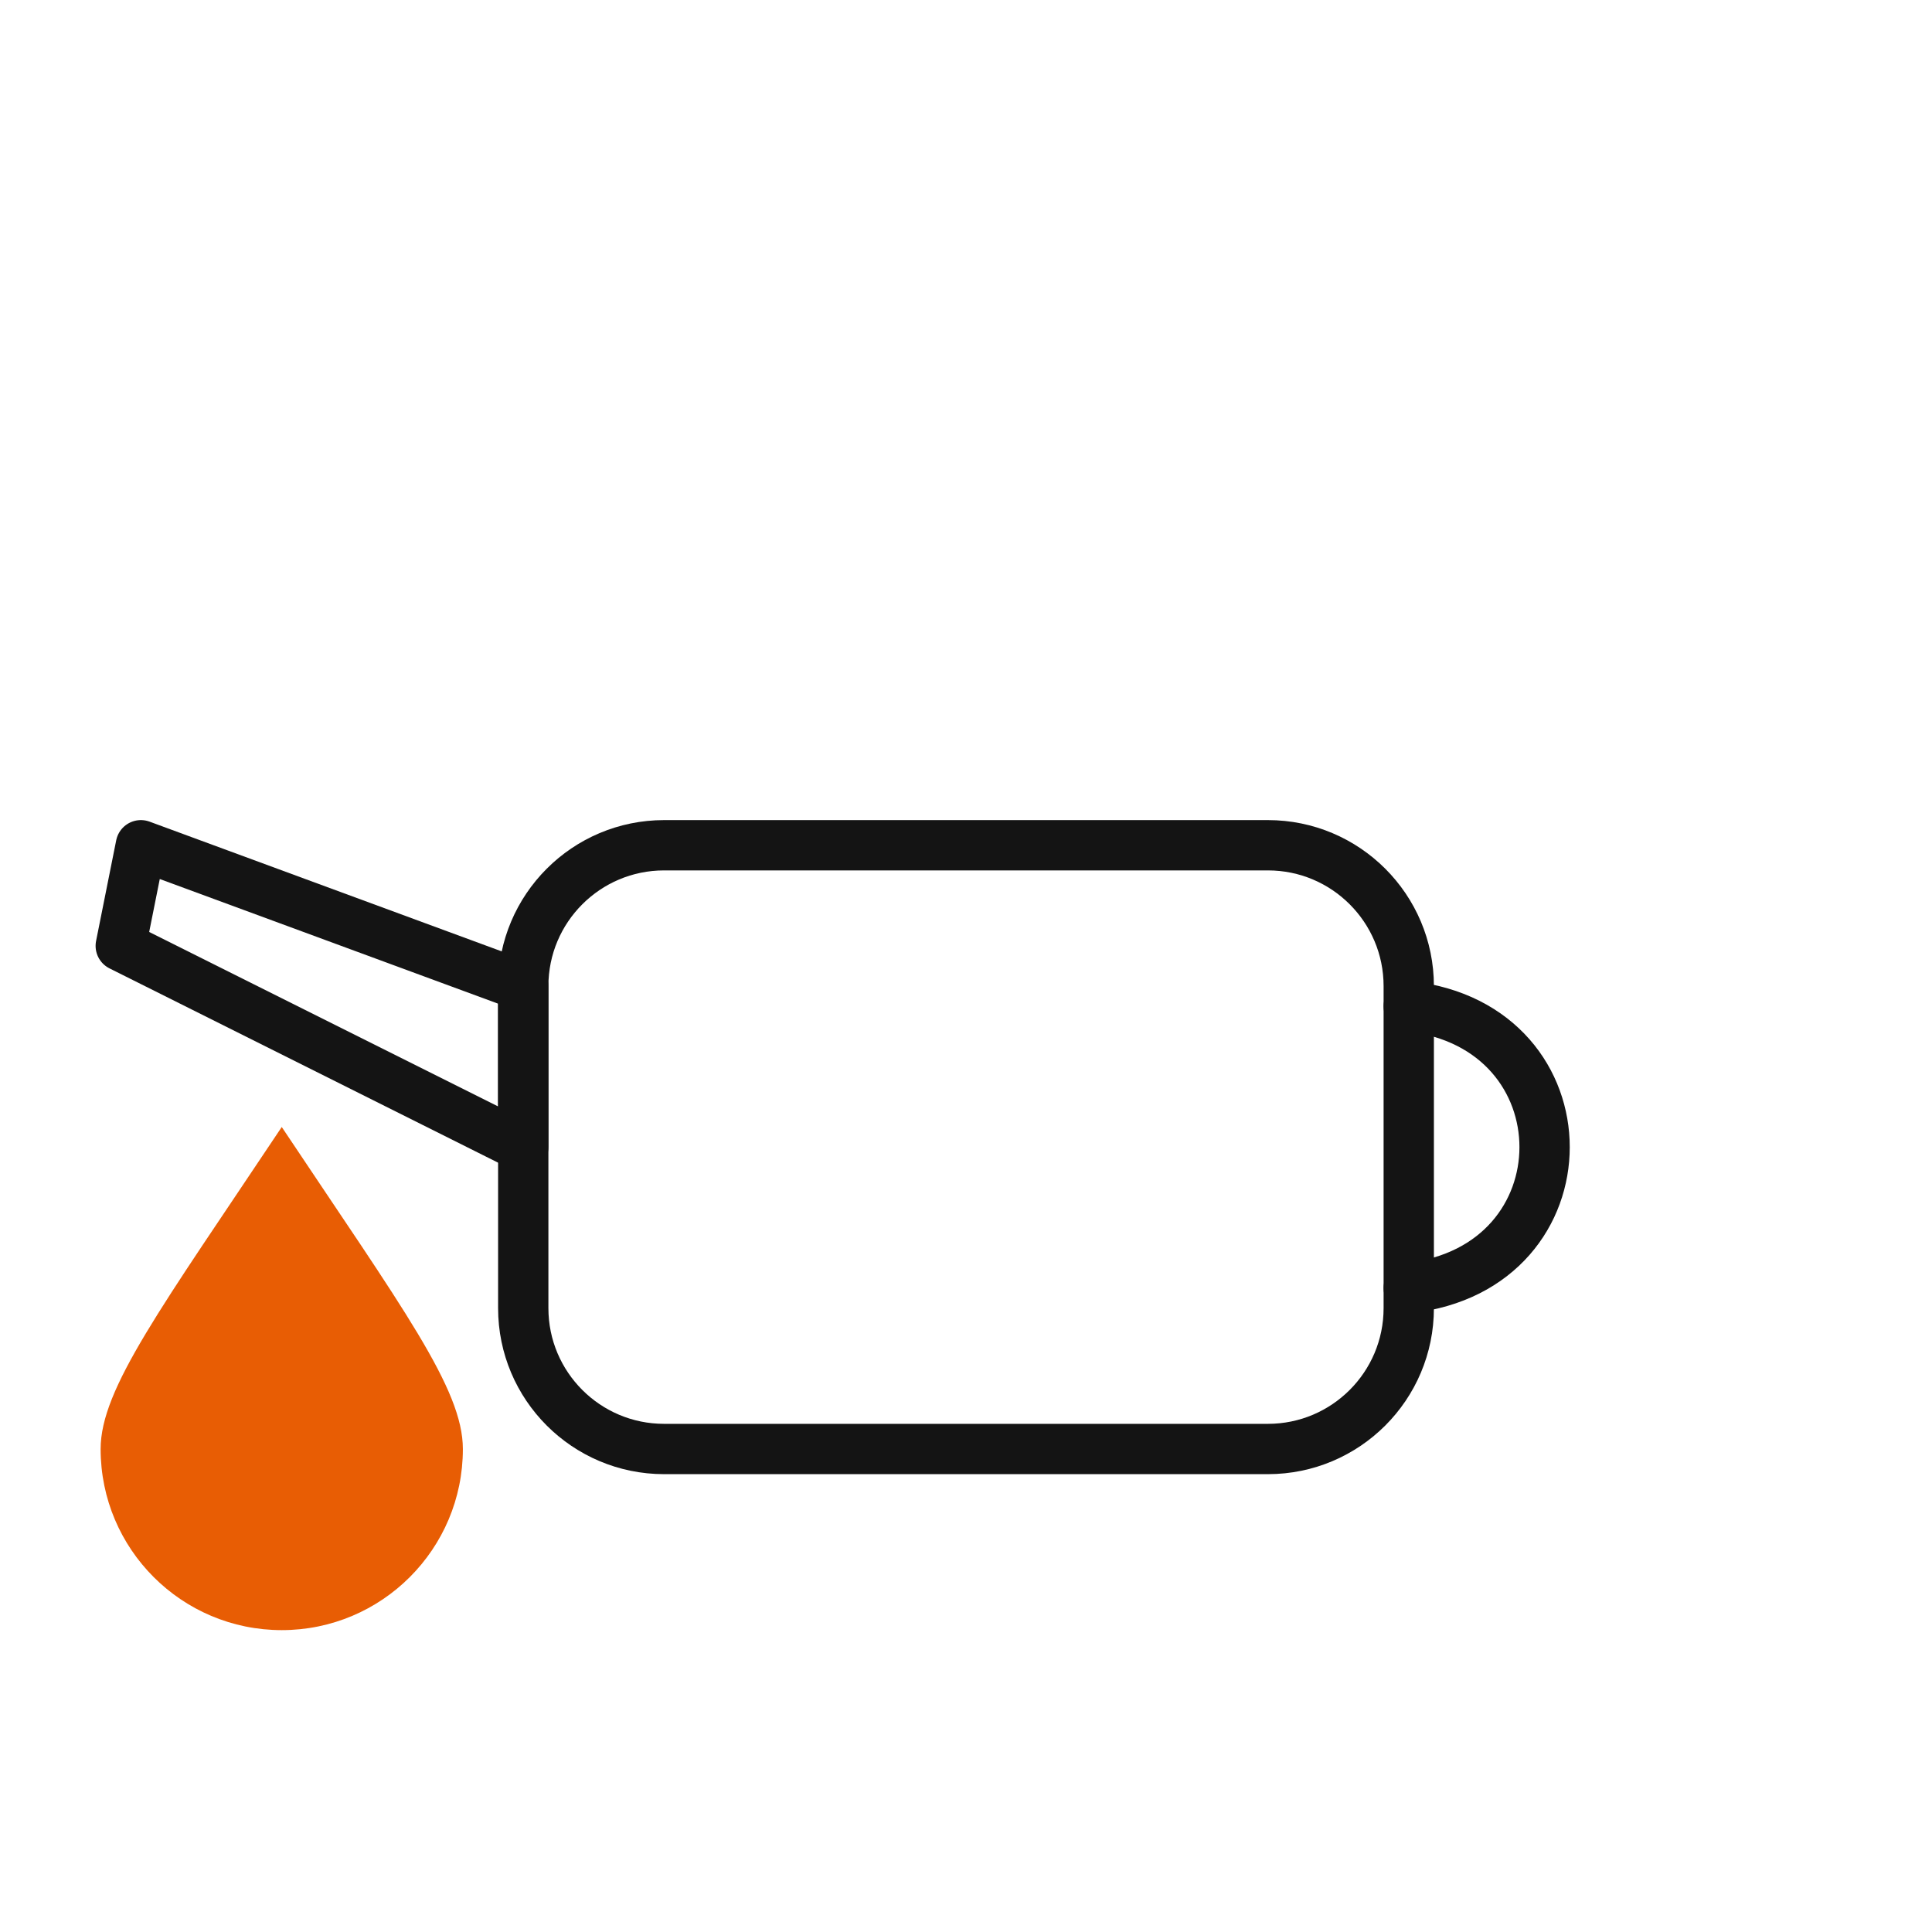
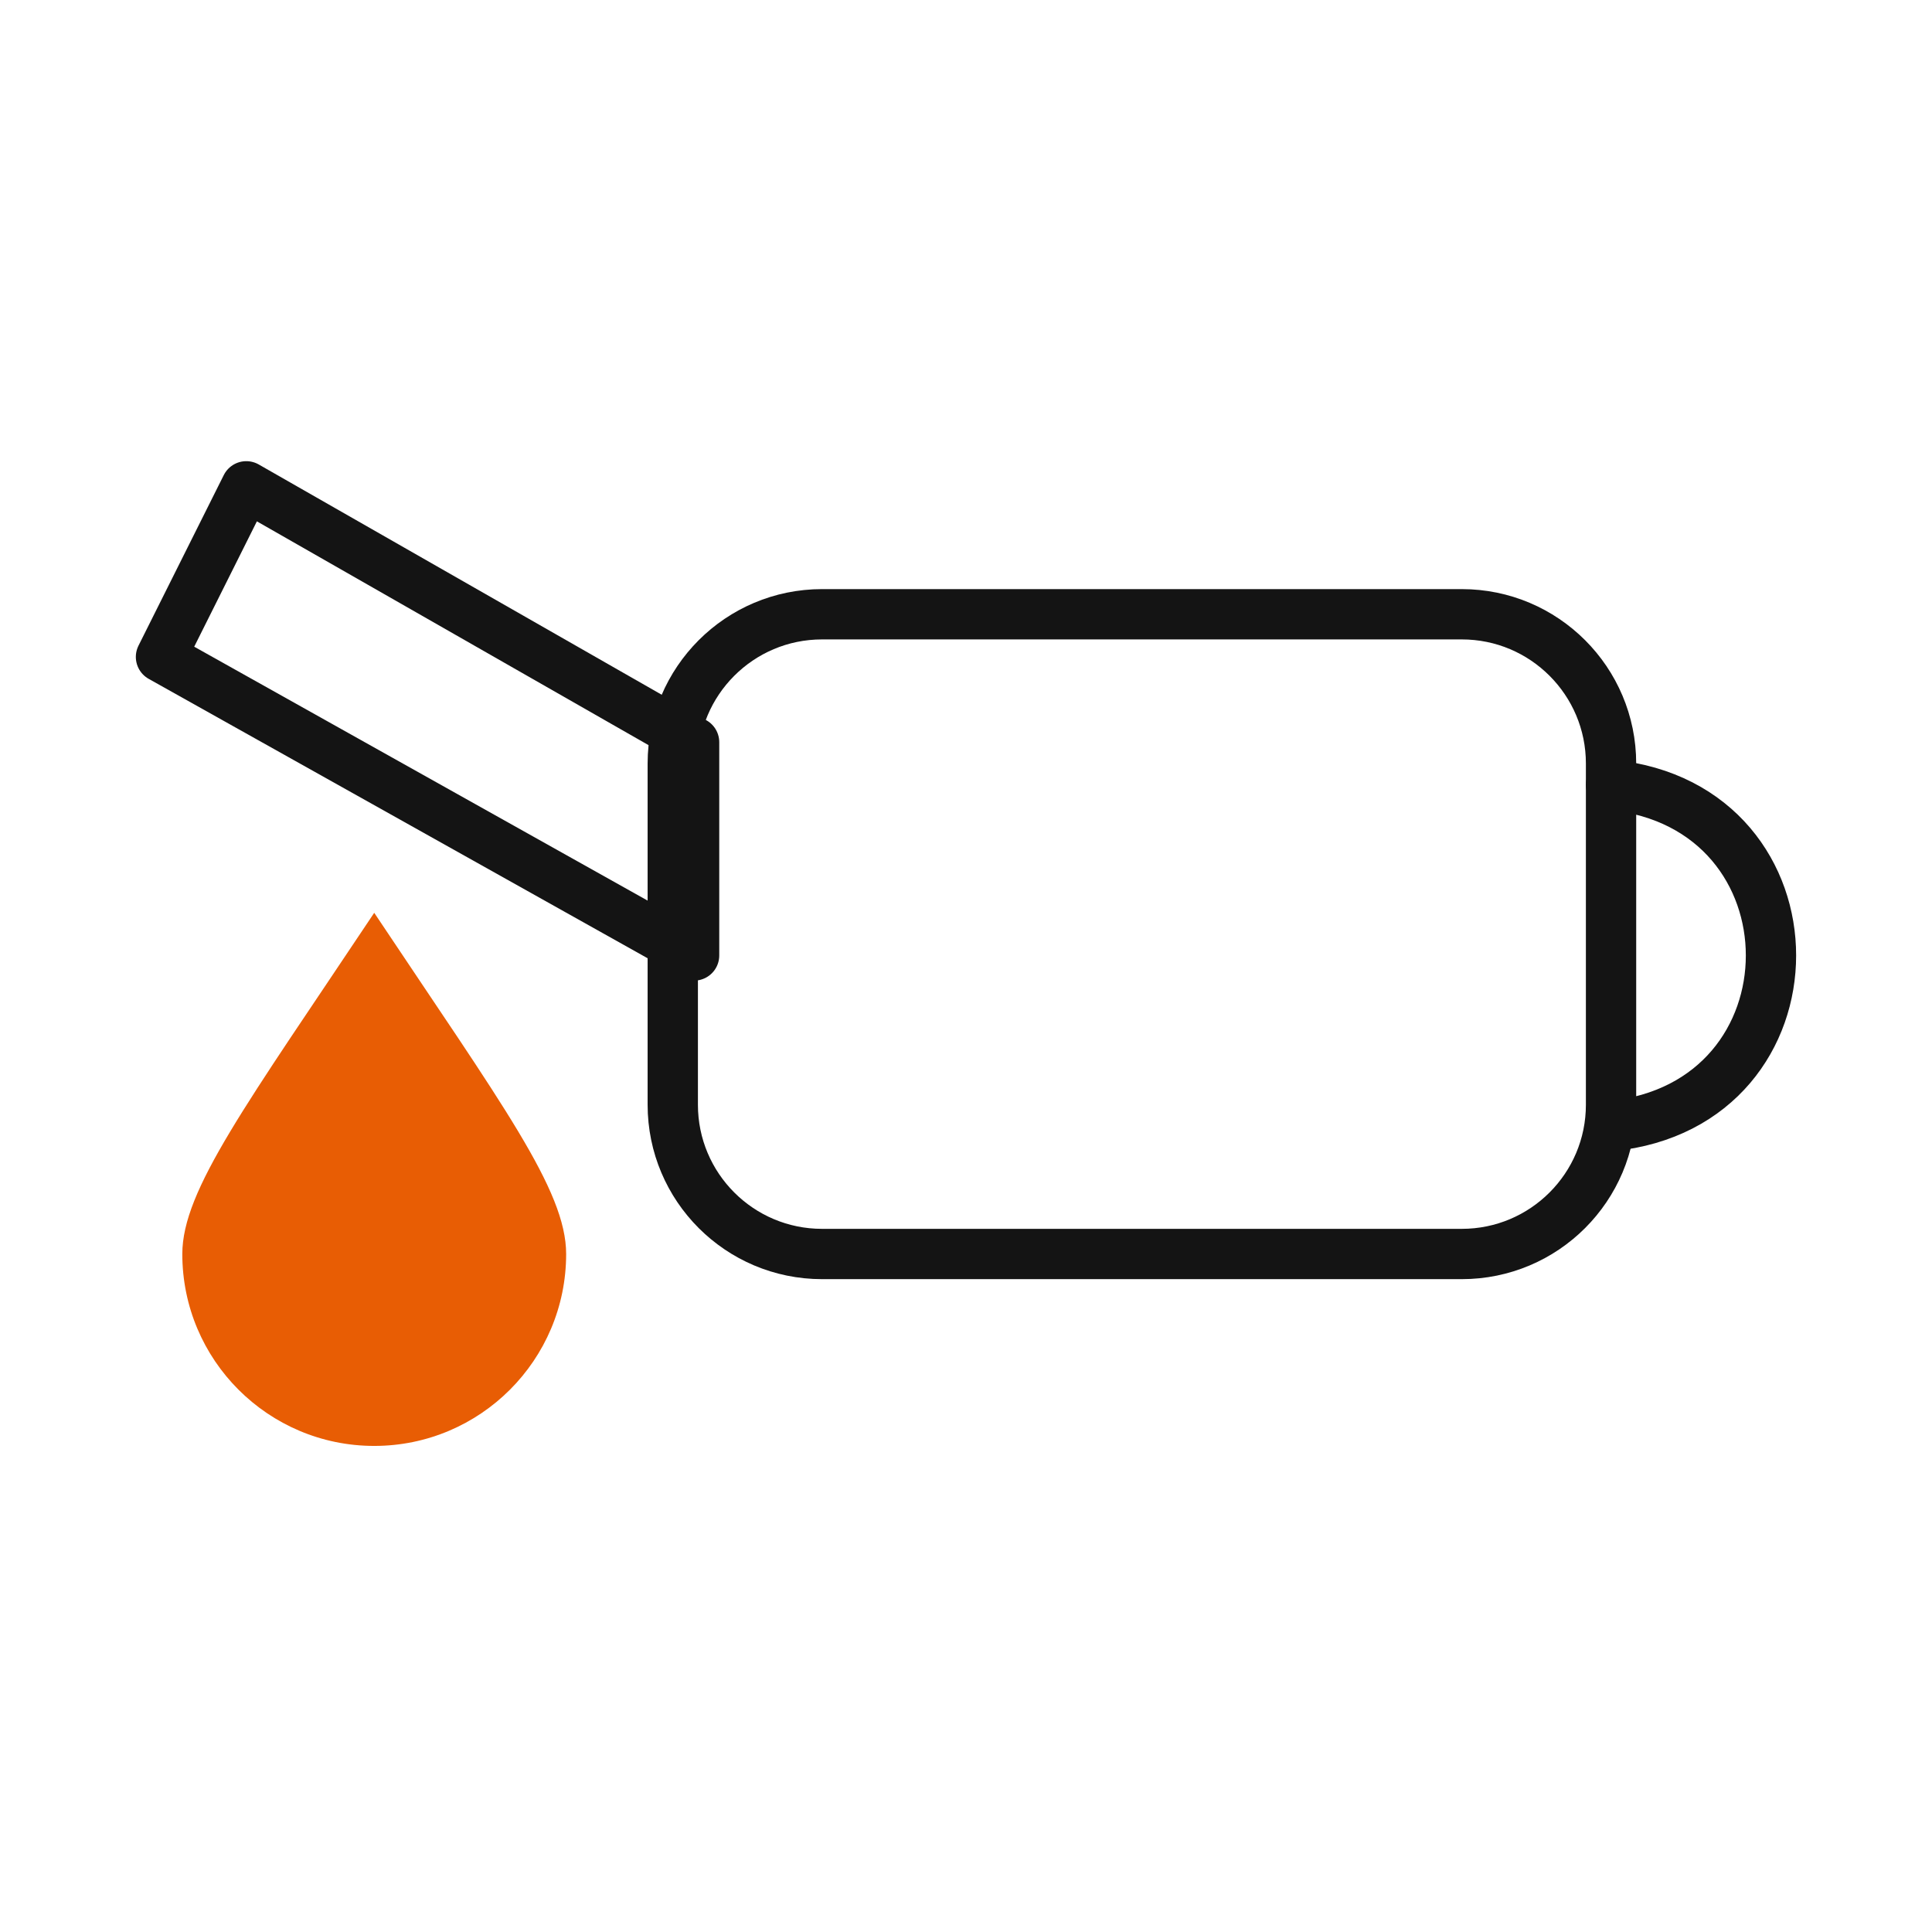
<svg xmlns="http://www.w3.org/2000/svg" viewBox="0 0 96 96" width="96" height="96" fill="none" stroke="#141414" stroke-width="2.5" stroke-linecap="round" stroke-linejoin="round">
-   <path d="M14 56c6 9 9 13 9 16a9 9 0 0 1-18 0c0-3 3-7 9-16z" fill="#e85d04" stroke="none" />
-   <rect x="26" y="42" width="44" height="30" rx="7" />
-   <path d="M70 50c9 1 9 13 0 14" />
-   <path d="M26 49 7 42 6 47l20 10z" />
+   <g transform="translate(5.88 -16.1) scale(1.0596)" stroke-width="2.359">
+     <path d="M12 58c6 9 9 13 9 16a9 9 0 0 1-18 0c0-3 3-7 9-16z" fill="#e85d04" stroke="none" />
+     <rect x="26" y="44" width="44" height="30" rx="7" />
+     <path d="M70 52c10 1 10 15 0 16" />
+     <path d="M27 50 6 38 2 46l25 14z" />
+   </g>
</svg>
